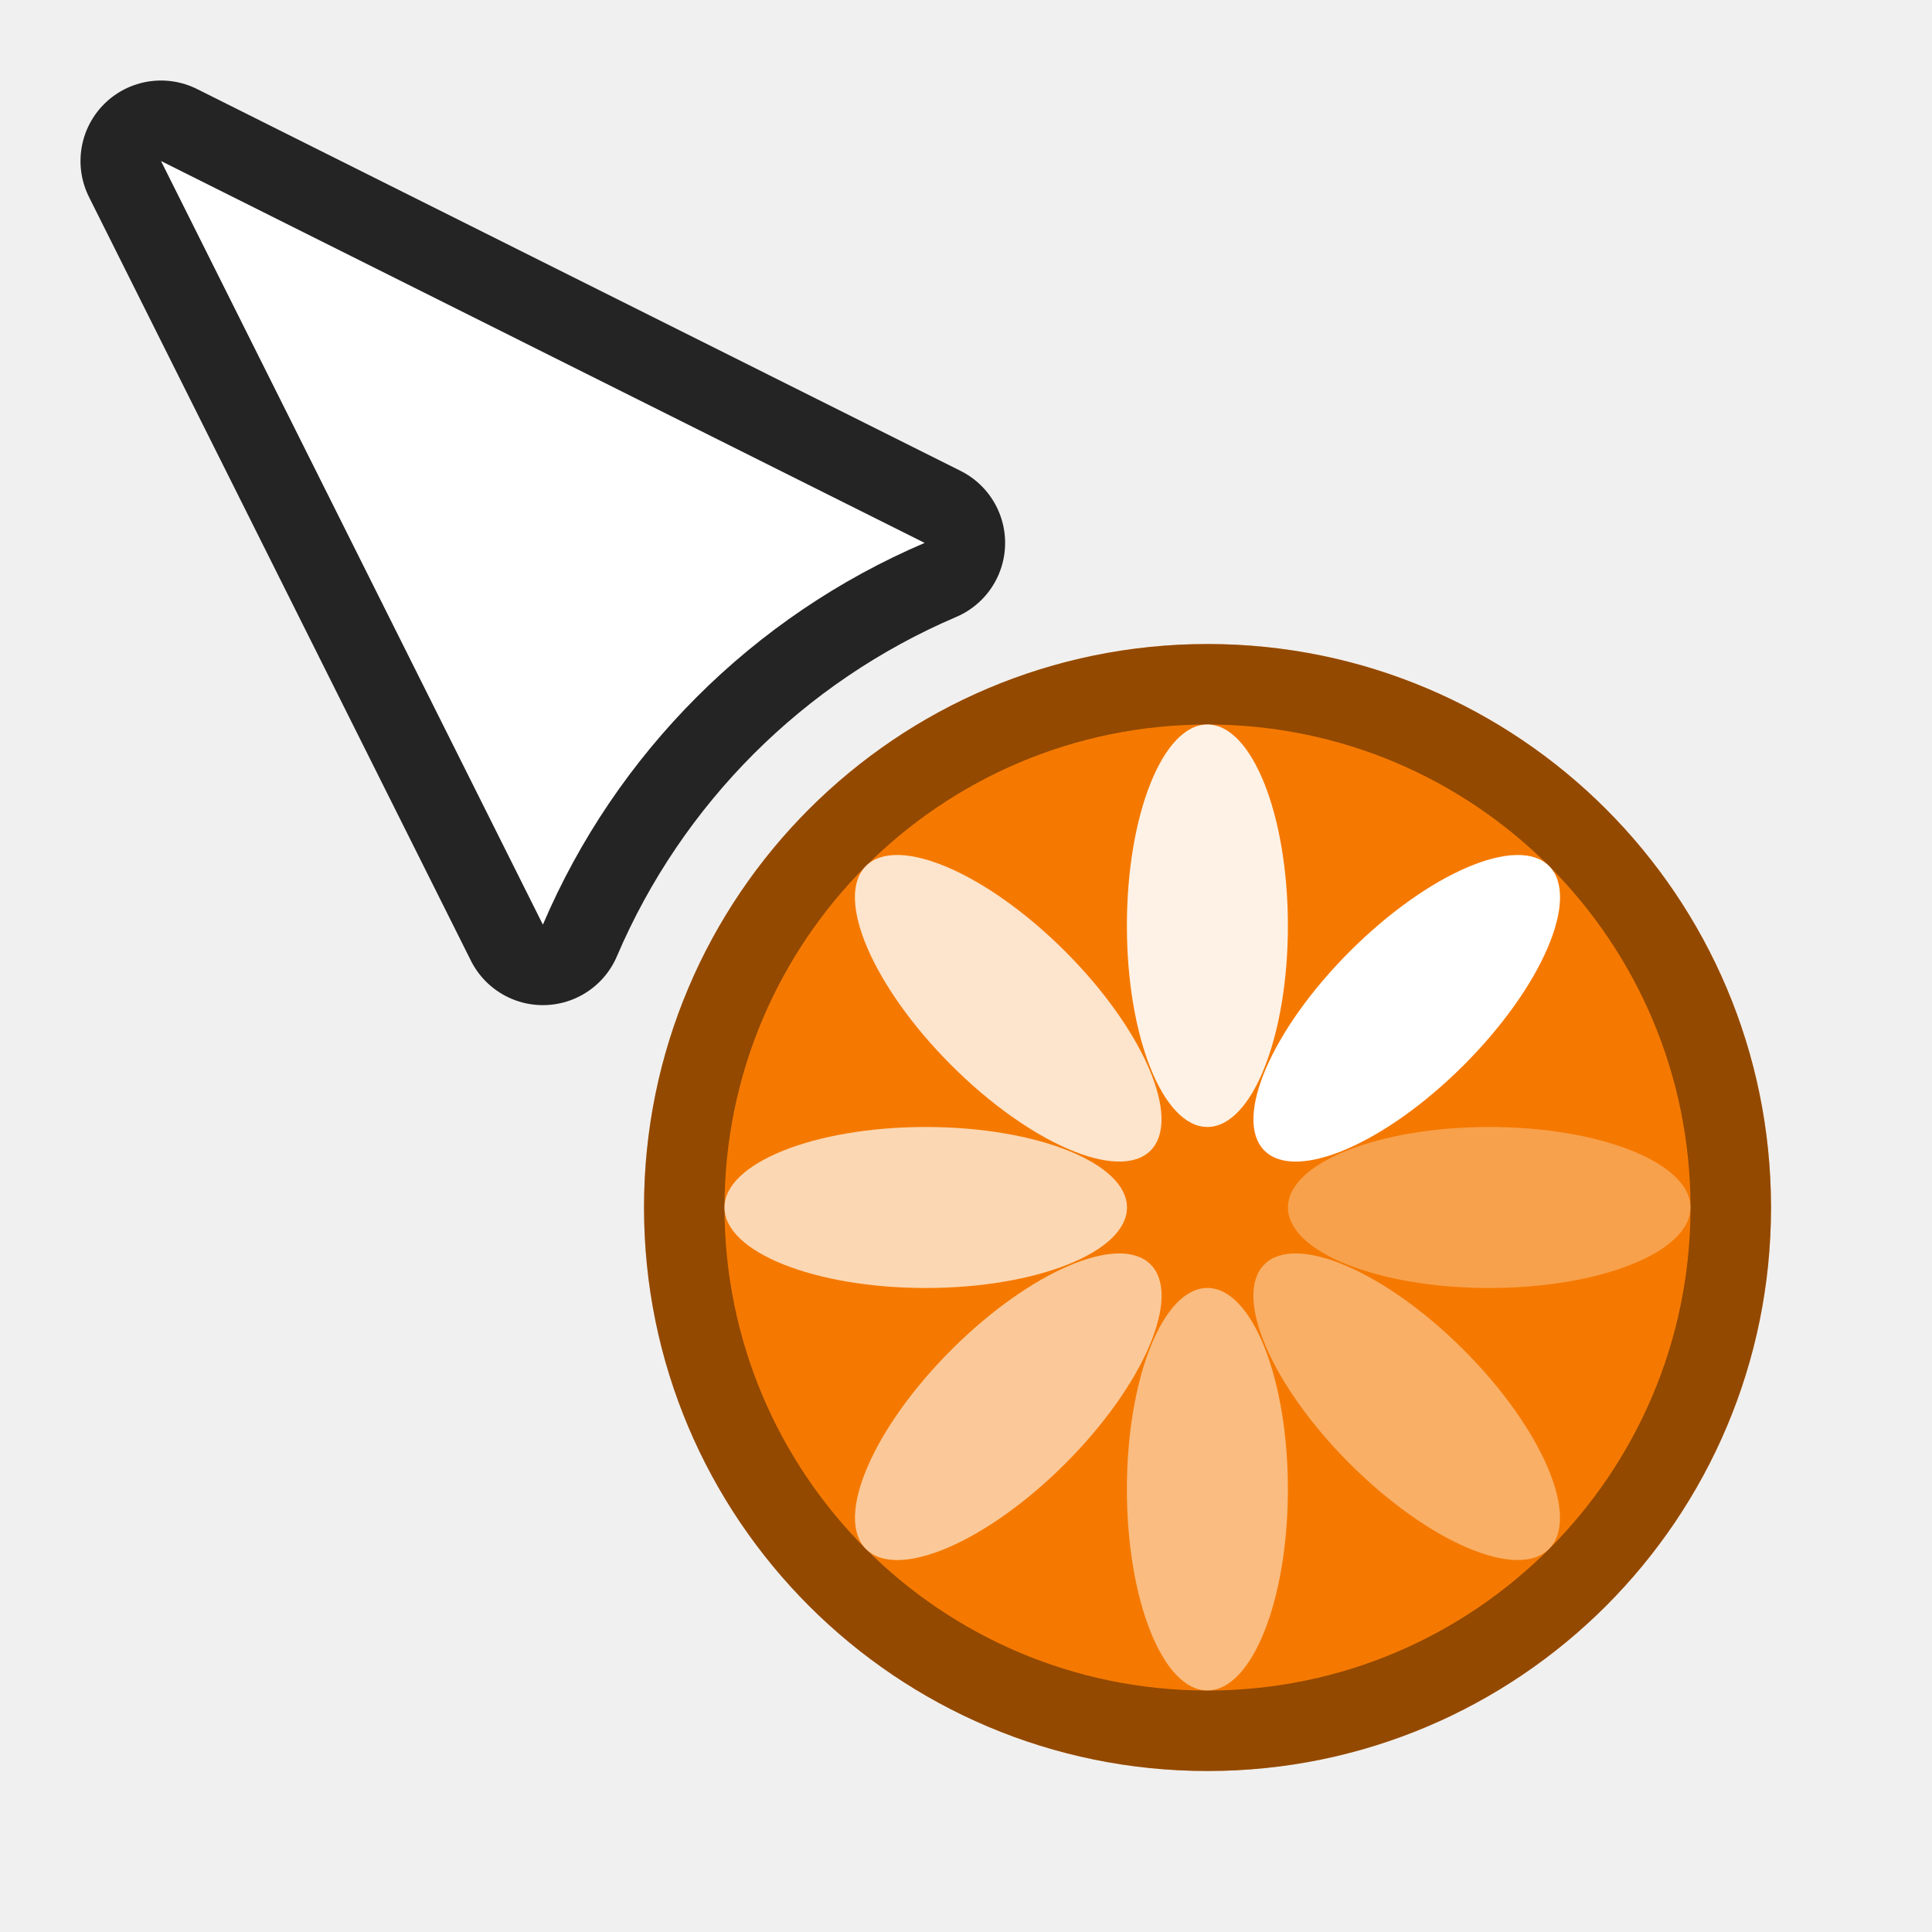
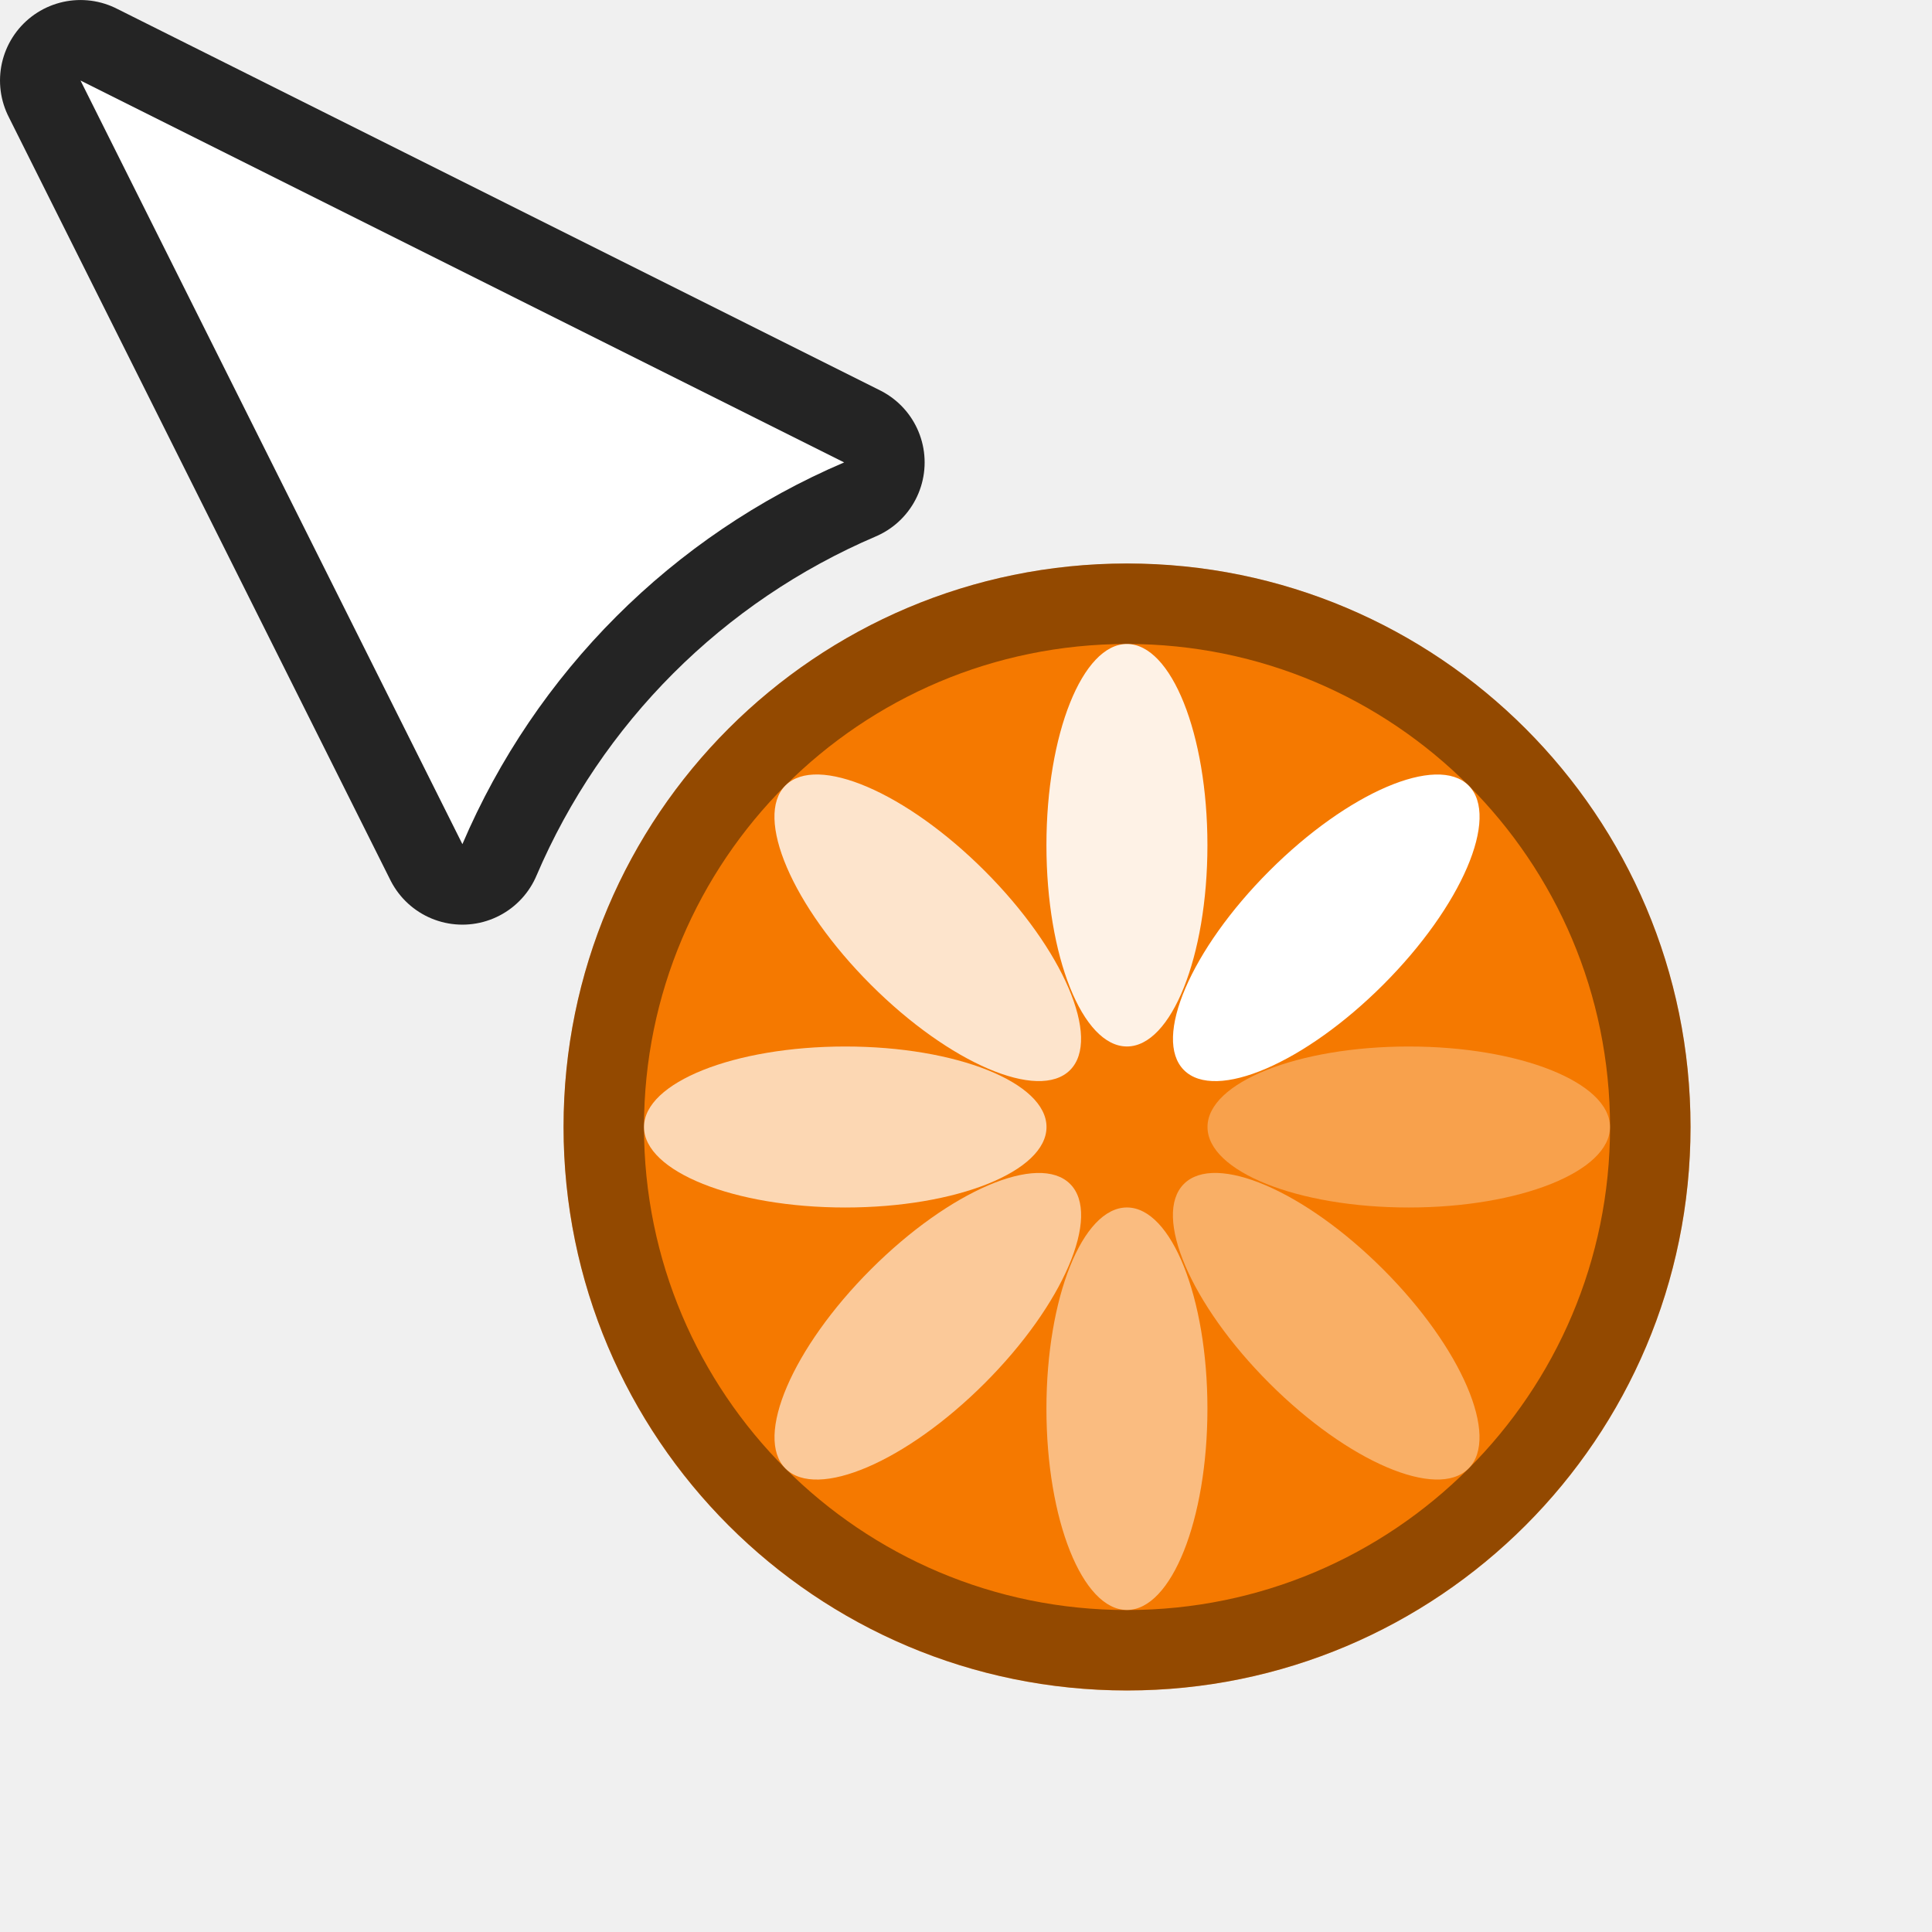
<svg xmlns="http://www.w3.org/2000/svg" width="24" height="24" viewBox="0 0 24 24" id="svg2" version="1.1">
  <defs id="defs4" />
  <g id="layer1" transform="translate(0,-1018.362)">
    <g transform="translate(18.78685,15.95532)" id="g6182" />
    <g id="g3692" transform="rotate(-22.32755,4,1021.362)">
      <g id="g1152">
-         <ellipse style="fill:#f57900;fill-opacity:1;stroke-width:0;stroke-linejoin:round;stroke-opacity:0.85;paint-order:markers stroke fill" id="circle1383" cx="402.717" cy="955.268" transform="rotate(22.32755)" rx="7" ry="7" />
-         <path id="circle1519" style="fill:#000000;fill-opacity:0.402;stroke-width:0;stroke-linejoin:round;stroke-opacity:0.85;paint-order:markers stroke fill" d="M 15 8 A 7 7 0 0 0 8 15 A 7 7 0 0 0 15 22 A 7 7 0 0 0 22 15 A 7 7 0 0 0 15 8 z M 15 9 A 6 6 0 0 1 21 15 A 6 6 0 0 1 15 21 A 6 6 0 0 1 9 15 A 6 6 0 0 1 15 9 z " transform="rotate(22.32755,-2576.113,512.1811)" />
-         <g id="g1550" transform="rotate(45,9.616474,1036.641)">
+         <ellipse style="fill:#f57900;fill-opacity:1;stroke-width:0;stroke-linejoin:round;stroke-opacity:0.85;paint-order:markers stroke fill" id="circle1383" cx="401.717" cy="954.268" transform="rotate(22.32755)" rx="7" ry="7" />
+         <path id="circle1519" style="fill:#000000;fill-opacity:0.402;stroke-width:0;stroke-linejoin:round;stroke-opacity:0.85;paint-order:markers stroke fill" d="m 11.731,1028.861 a 7,7 0 0 0 -9.134,3.816 7,7 0 0 0 3.816,9.134 7,7 0 0 0 9.134,-3.816 7,7 0 0 0 -3.816,-9.134 z m -0.38,0.925 a 6,6 0 0 1 3.271,7.83 6,6 0 0 1 -7.83,3.271 6,6 0 0 1 -3.271,-7.83 6,6 0 0 1 7.83,-3.271 z" />
+         <g id="g1550" transform="rotate(45,10.91894,1035.331)">
          <ellipse style="fill:#ffffff;fill-opacity:1;stroke:#000000;stroke-width:0;stroke-linejoin:round;stroke-opacity:0.85;paint-order:markers stroke fill" id="ellipse2120" cx="402.717" cy="951.768" transform="rotate(22.32755)" rx="1" ry="2.5" />
          <ellipse style="fill:#ffffff;fill-opacity:0.6;stroke:#000000;stroke-width:0;stroke-linejoin:round;stroke-opacity:0.85;paint-order:markers stroke fill" id="ellipse1402" cx="402.717" cy="958.768" transform="rotate(22.32755)" rx="1" ry="2.5" />
          <ellipse style="fill:#ffffff;fill-opacity:0.4;stroke:#000000;stroke-width:0;stroke-linejoin:round;stroke-opacity:0.85;paint-order:markers stroke fill" id="ellipse1404" cx="955.268" cy="-406.217" transform="rotate(112.3276)" rx="1" ry="2.5" />
          <ellipse style="fill:#ffffff;fill-opacity:0.8;stroke:#000000;stroke-width:0;stroke-linejoin:round;stroke-opacity:0.85;paint-order:markers stroke fill" id="ellipse1406" cx="955.268" cy="-399.217" transform="rotate(112.3276)" rx="1" ry="2.5" />
          <ellipse style="fill:#ffffff;fill-opacity:0.3;stroke:#000000;stroke-width:0;stroke-linejoin:round;stroke-opacity:0.85;paint-order:markers stroke fill" id="ellipse1408" cx="960.24" cy="387.213" transform="rotate(67.32755)" rx="1" ry="2.5" />
          <ellipse style="fill:#ffffff;fill-opacity:0.7;stroke:#000000;stroke-width:0;stroke-linejoin:round;stroke-opacity:0.85;paint-order:markers stroke fill" id="ellipse1410" cx="960.24" cy="394.213" transform="rotate(67.32755)" rx="1" ry="2.5" />
          <ellipse style="fill:#ffffff;fill-opacity:0.5;stroke:#000000;stroke-width:0;stroke-linejoin:round;stroke-opacity:0.85;paint-order:markers stroke fill" id="ellipse1412" cx="390.713" cy="-963.74" transform="rotate(157.3276)" rx="1" ry="2.5" />
          <ellipse style="fill:#ffffff;fill-opacity:0.9;stroke:#000000;stroke-width:0;stroke-linejoin:round;stroke-opacity:0.85;paint-order:markers stroke fill" id="ellipse1414" cx="390.713" cy="-956.74" transform="rotate(157.3276)" rx="1" ry="2.5" />
        </g>
-         <g id="g2074" transform="translate(-6.7615994e-5,-1.5992435e-4)">
+         <g id="g2074" transform="translate(-0.5451264,-1.304927)">
          <path id="path1363" style="fill:#ffffff;fill-opacity:1;stroke:#000000;stroke-width:2;stroke-linecap:round;stroke-linejoin:round;stroke-miterlimit:4;stroke-dasharray:none;stroke-opacity:0.85" d="m 2,2 4.744,9.486 A 9,9 0 0 1 11.486,6.744 Z" transform="rotate(22.32755,-2576.113,512.1811)" />
          <path id="path5105" style="fill:#ffffff;fill-opacity:1;stroke:none;stroke-width:2;stroke-linecap:round;stroke-linejoin:round;stroke-miterlimit:4;stroke-dasharray:none;stroke-opacity:1" d="m 2,2 4.744,9.486 A 9,9 0 0 1 11.486,6.744 Z" transform="rotate(22.32755,-2576.113,512.1811)" />
        </g>
      </g>
    </g>
  </g>
</svg>
